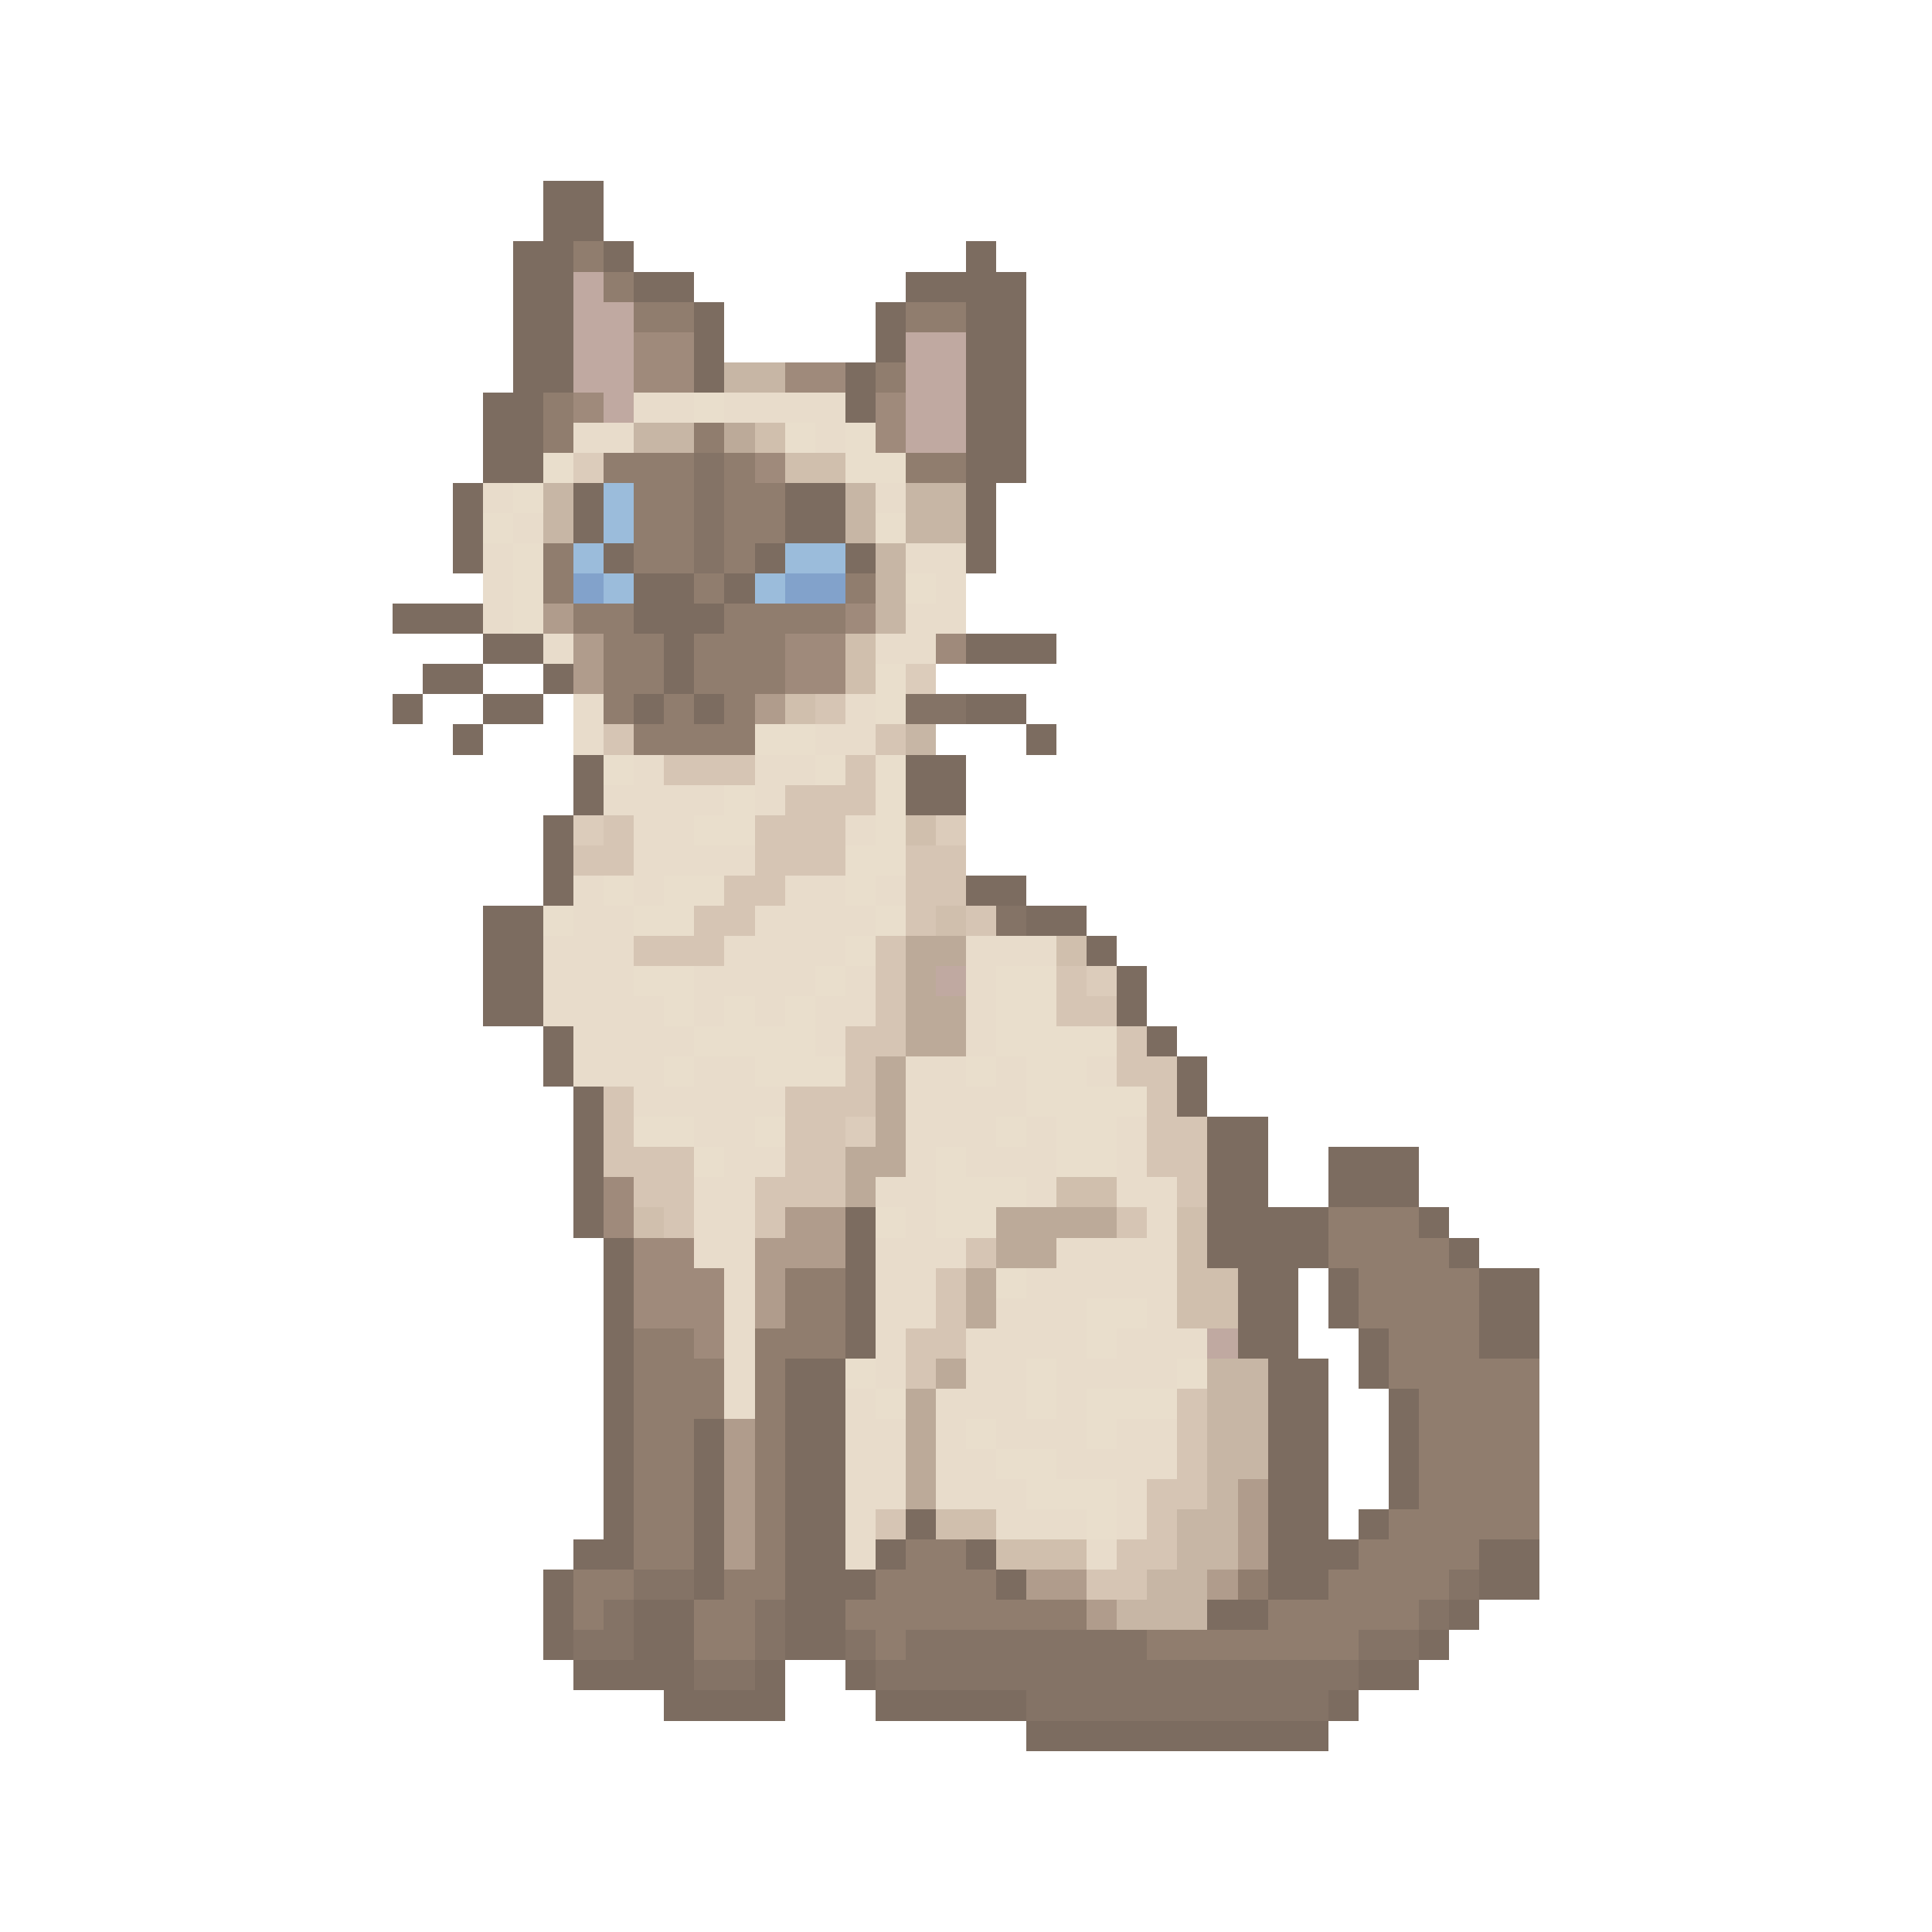
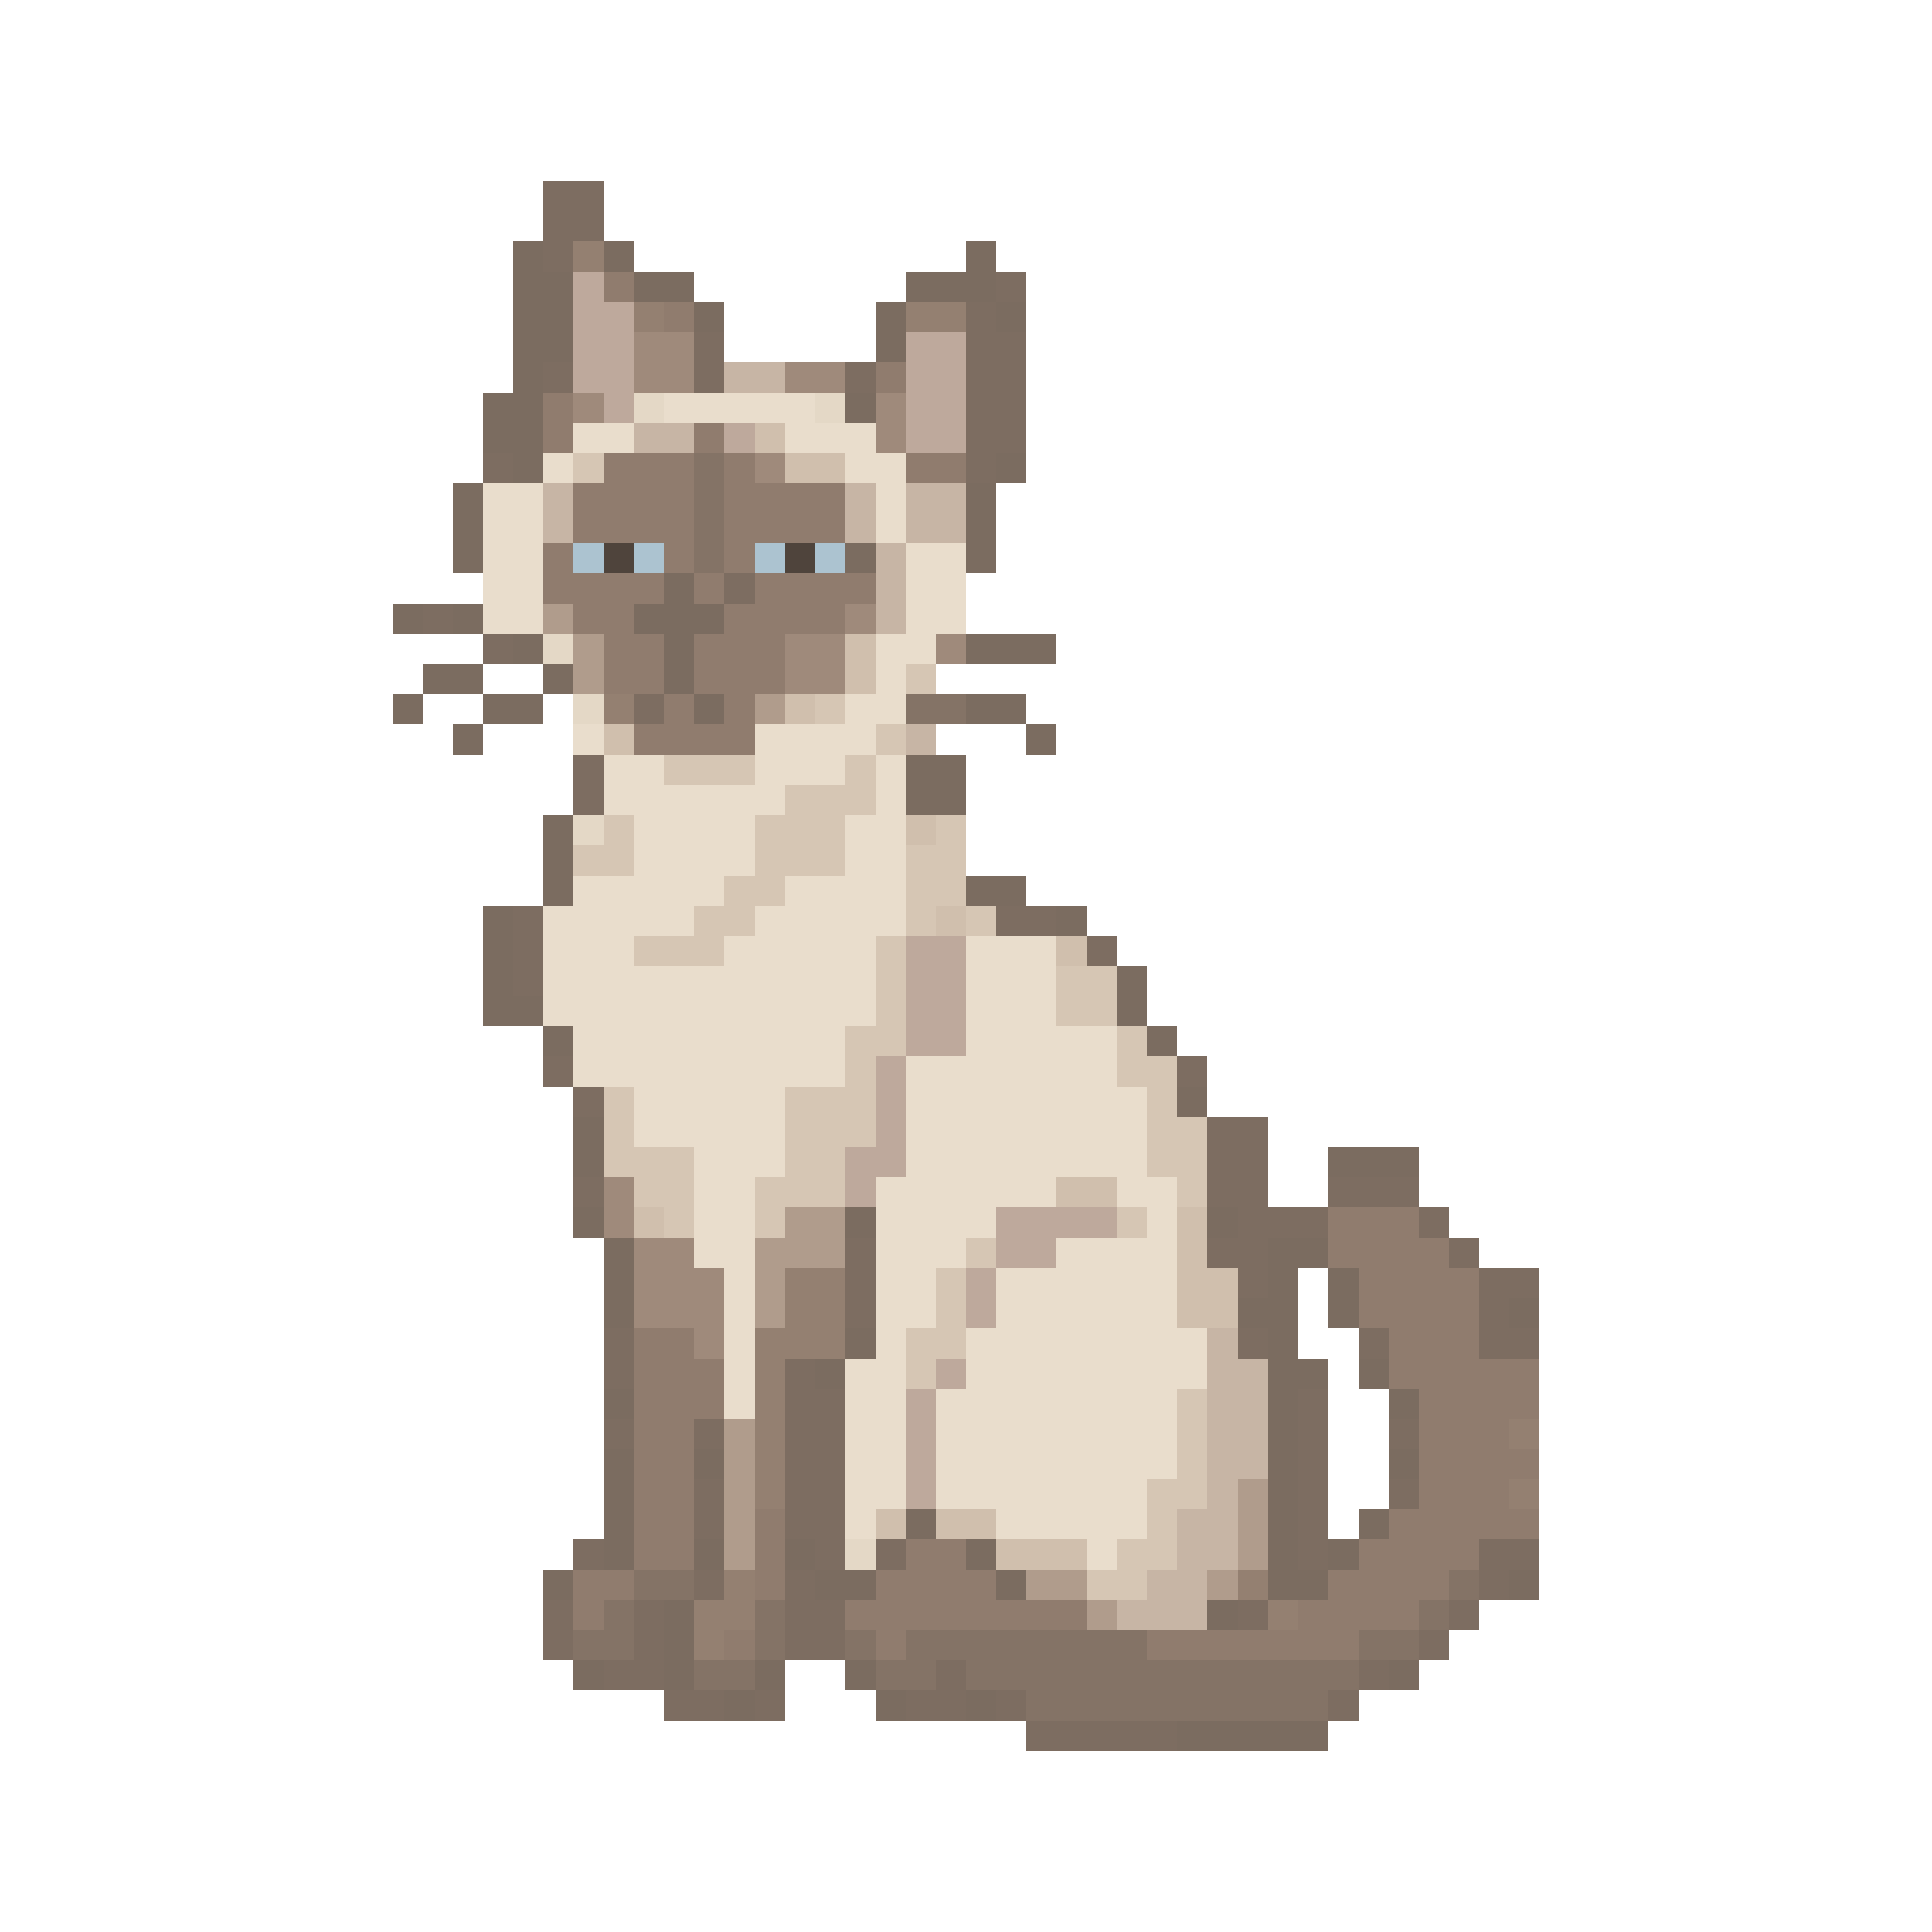
<svg xmlns="http://www.w3.org/2000/svg" width="64" height="64" viewBox="0 0 64 64" shape-rendering="crispEdges">
-   <path fill="#7c6c60" d="M18 6h2v1h-2zM18 7h2v1h-2zM17 8h2v1h-2zM20 8h1v1h-1zM32 8h1v1h-1zM17 9h2v1h-2zM21 9h2v1h-2zM30 9h4v1h-4zM17 10h2v1h-2zM23 10h1v1h-1zM29 10h1v1h-1zM32 10h2v1h-2zM17 11h2v1h-2zM23 11h1v1h-1zM29 11h1v1h-1zM32 11h2v1h-2zM17 12h2v1h-2zM23 12h1v1h-1zM28 12h1v1h-1zM32 12h2v1h-2zM16 13h2v1h-2zM28 13h1v1h-1zM32 13h2v1h-2zM16 14h2v1h-2zM32 14h2v1h-2zM16 15h2v1h-2zM32 15h2v1h-2zM15 16h1v1h-1zM19 16h1v1h-1zM26 16h2v1h-2zM32 16h1v1h-1zM15 17h1v1h-1zM19 17h1v1h-1zM26 17h2v1h-2zM32 17h1v1h-1zM15 18h1v1h-1zM20 18h1v1h-1zM25 18h1v1h-1zM28 18h1v1h-1zM32 18h1v1h-1zM21 19h2v1h-2zM24 19h1v1h-1zM13 20h3v1h-3zM21 20h3v1h-3zM16 21h2v1h-2zM22 21h1v1h-1zM32 21h3v1h-3zM14 22h2v1h-2zM18 22h1v1h-1zM22 22h1v1h-1zM13 23h1v1h-1zM16 23h2v1h-2zM21 23h1v1h-1zM23 23h1v1h-1zM32 23h2v1h-2zM15 24h1v1h-1zM34 24h1v1h-1zM19 25h1v1h-1zM30 25h2v1h-2zM19 26h1v1h-1zM30 26h2v1h-2zM18 27h1v1h-1zM18 28h1v1h-1zM18 29h1v1h-1zM32 29h2v1h-2zM16 30h2v1h-2zM34 30h2v1h-2zM16 31h2v1h-2zM36 31h1v1h-1zM16 32h2v1h-2zM37 32h1v1h-1zM16 33h2v1h-2zM37 33h1v1h-1zM18 34h1v1h-1zM38 34h1v1h-1zM18 35h1v1h-1zM39 35h1v1h-1zM19 36h1v1h-1zM39 36h1v1h-1zM19 37h1v1h-1zM40 37h2v1h-2zM19 38h1v1h-1zM40 38h2v1h-2zM44 38h3v1h-3zM19 39h1v1h-1zM40 39h2v1h-2zM44 39h3v1h-3zM19 40h1v1h-1zM28 40h1v1h-1zM40 40h4v1h-4zM47 40h1v1h-1zM20 41h1v1h-1zM28 41h1v1h-1zM40 41h4v1h-4zM48 41h1v1h-1zM20 42h1v1h-1zM28 42h1v1h-1zM41 42h2v1h-2zM44 42h1v1h-1zM49 42h2v1h-2zM20 43h1v1h-1zM28 43h1v1h-1zM41 43h2v1h-2zM44 43h1v1h-1zM49 43h2v1h-2zM20 44h1v1h-1zM28 44h1v1h-1zM41 44h2v1h-2zM45 44h1v1h-1zM49 44h2v1h-2zM20 45h1v1h-1zM26 45h2v1h-2zM42 45h2v1h-2zM45 45h1v1h-1zM20 46h1v1h-1zM26 46h2v1h-2zM42 46h2v1h-2zM46 46h1v1h-1zM20 47h1v1h-1zM23 47h1v1h-1zM26 47h2v1h-2zM42 47h2v1h-2zM46 47h1v1h-1zM20 48h1v1h-1zM23 48h1v1h-1zM26 48h2v1h-2zM42 48h2v1h-2zM46 48h1v1h-1zM20 49h1v1h-1zM23 49h1v1h-1zM26 49h2v1h-2zM42 49h2v1h-2zM46 49h1v1h-1zM20 50h1v1h-1zM23 50h1v1h-1zM26 50h2v1h-2zM30 50h1v1h-1zM42 50h2v1h-2zM45 50h1v1h-1zM19 51h2v1h-2zM23 51h1v1h-1zM26 51h2v1h-2zM29 51h1v1h-1zM32 51h1v1h-1zM42 51h3v1h-3zM49 51h2v1h-2zM18 52h1v1h-1zM23 52h1v1h-1zM26 52h3v1h-3zM33 52h1v1h-1zM42 52h2v1h-2zM49 52h2v1h-2zM18 53h1v1h-1zM21 53h2v1h-2zM26 53h2v1h-2zM40 53h2v1h-2zM48 53h1v1h-1zM18 54h1v1h-1zM21 54h2v1h-2zM26 54h2v1h-2zM47 54h1v1h-1zM19 55h4v1h-4zM25 55h1v1h-1zM28 55h1v1h-1zM45 55h2v1h-2zM22 56h4v1h-4zM29 56h5v1h-5zM44 56h1v1h-1zM34 57h10v1h-10z" />
-   <path fill="#907d6e" d="M19 8h1v1h-1zM20 9h1v1h-1zM21 10h2v1h-2zM30 10h2v1h-2zM29 12h1v1h-1zM18 13h1v1h-1zM18 14h1v1h-1zM23 14h1v1h-1zM20 15h3v1h-3zM24 15h1v1h-1zM30 15h2v1h-2zM21 16h2v1h-2zM24 16h2v1h-2zM21 17h2v1h-2zM24 17h2v1h-2zM18 18h1v1h-1zM21 18h2v1h-2zM24 18h1v1h-1zM18 19h1v1h-1zM23 19h1v1h-1zM28 19h1v1h-1zM19 20h2v1h-2zM24 20h4v1h-4zM20 21h2v1h-2zM23 21h3v1h-3zM20 22h2v1h-2zM23 22h3v1h-3zM20 23h1v1h-1zM22 23h1v1h-1zM24 23h1v1h-1zM21 24h4v1h-4zM44 40h3v1h-3zM44 41h4v1h-4zM26 42h2v1h-2zM45 42h4v1h-4zM26 43h2v1h-2zM45 43h4v1h-4zM21 44h2v1h-2zM25 44h3v1h-3zM46 44h3v1h-3zM21 45h3v1h-3zM25 45h1v1h-1zM46 45h5v1h-5zM21 46h3v1h-3zM25 46h1v1h-1zM47 46h4v1h-4zM21 47h2v1h-2zM25 47h1v1h-1zM47 47h4v1h-4zM21 48h2v1h-2zM25 48h1v1h-1zM47 48h4v1h-4zM21 49h2v1h-2zM25 49h1v1h-1zM47 49h4v1h-4zM21 50h2v1h-2zM25 50h1v1h-1zM46 50h5v1h-5zM21 51h2v1h-2zM25 51h1v1h-1zM30 51h2v1h-2zM45 51h4v1h-4zM19 52h2v1h-2zM24 52h2v1h-2zM29 52h4v1h-4zM41 52h1v1h-1zM44 52h4v1h-4zM19 53h1v1h-1zM23 53h2v1h-2zM28 53h8v1h-8zM42 53h5v1h-5zM23 54h2v1h-2zM29 54h1v1h-1zM38 54h7v1h-7z" />
-   <path fill="#c0a9a1" d="M19 9h1v1h-1zM19 10h2v1h-2zM19 11h2v1h-2zM30 11h2v1h-2zM19 12h2v1h-2zM30 12h2v1h-2zM20 13h1v1h-1zM30 13h2v1h-2zM30 14h2v1h-2zM31 32h1v1h-1zM40 44h1v1h-1z" />
+   <path fill="#7d6d61" d="M18 6h2v1h-2zM18 7h2v1h-2zM18 8h1v1h-1zM33 9h1v1h-1zM32 10h1v1h-1zM23 11h1v1h-1zM32 11h2v1h-2zM18 12h1v1h-1zM23 12h1v1h-1zM28 12h1v1h-1zM32 12h2v1h-2zM32 13h2v1h-2zM32 14h2v1h-2zM16 15h1v1h-1zM32 15h1v1h-1zM24 19h1v1h-1zM14 20h1v1h-1zM16 21h1v1h-1zM21 23h1v1h-1zM19 25h1v1h-1zM19 26h1v1h-1zM17 30h1v1h-1zM33 30h2v1h-2zM17 31h1v1h-1zM36 31h1v1h-1zM17 32h1v1h-1zM18 35h1v1h-1zM39 35h1v1h-1zM19 36h1v1h-1zM40 37h2v1h-2zM40 38h2v1h-2zM19 39h1v1h-1zM40 39h2v1h-2zM44 39h3v1h-3zM41 40h3v1h-3zM47 40h1v1h-1zM28 41h1v1h-1zM40 41h2v1h-2zM48 41h1v1h-1zM28 42h1v1h-1zM41 42h1v1h-1zM49 42h2v1h-2zM28 43h1v1h-1zM49 43h1v1h-1zM20 44h1v1h-1zM41 44h1v1h-1zM45 44h1v1h-1zM49 44h2v1h-2zM20 45h1v1h-1zM26 45h1v1h-1zM26 46h2v1h-2zM43 46h1v1h-1zM20 47h1v1h-1zM23 47h1v1h-1zM26 47h2v1h-2zM43 47h1v1h-1zM46 47h1v1h-1zM26 48h2v1h-2zM43 48h1v1h-1zM23 49h1v1h-1zM26 49h2v1h-2zM43 49h1v1h-1zM46 49h1v1h-1zM23 50h1v1h-1zM26 50h2v1h-2zM43 50h1v1h-1zM19 51h1v1h-1zM27 51h1v1h-1zM29 51h1v1h-1zM43 51h1v1h-1zM49 51h2v1h-2zM23 52h1v1h-1zM26 52h1v1h-1zM49 52h1v1h-1zM18 53h1v1h-1zM21 53h1v1h-1zM26 53h2v1h-2zM41 53h1v1h-1zM48 53h1v1h-1zM18 54h1v1h-1zM21 54h1v1h-1zM26 54h2v1h-2zM47 54h1v1h-1zM20 55h2v1h-2zM31 55h1v1h-1zM45 55h1v1h-1zM22 56h2v1h-2zM25 56h1v1h-1zM30 56h2v1h-2zM33 56h1v1h-1zM44 56h1v1h-1zM34 57h5v1h-5z" />
+   <path fill="#7b6c60" d="M17 8h1v1h-1zM20 8h1v1h-1zM32 8h1v1h-1zM17 9h2v1h-2zM21 9h2v1h-2zM30 9h3v1h-3zM17 10h2v1h-2zM23 10h1v1h-1zM29 10h1v1h-1zM33 10h1v1h-1zM17 11h2v1h-2zM29 11h1v1h-1zM17 12h1v1h-1zM16 13h2v1h-2zM28 13h1v1h-1zM16 14h2v1h-2zM17 15h1v1h-1zM33 15h1v1h-1zM15 16h1v1h-1zM32 16h1v1h-1zM15 17h1v1h-1zM32 17h1v1h-1zM15 18h1v1h-1zM28 18h1v1h-1zM32 18h1v1h-1zM22 19h1v1h-1zM13 20h1v1h-1zM15 20h1v1h-1zM21 20h3v1h-3zM17 21h1v1h-1zM22 21h1v1h-1zM32 21h3v1h-3zM14 22h2v1h-2zM18 22h1v1h-1zM22 22h1v1h-1zM13 23h1v1h-1zM16 23h2v1h-2zM23 23h1v1h-1zM32 23h2v1h-2zM15 24h1v1h-1zM34 24h1v1h-1zM30 25h2v1h-2zM30 26h2v1h-2zM18 27h1v1h-1zM18 28h1v1h-1zM18 29h1v1h-1zM32 29h2v1h-2zM16 30h1v1h-1zM35 30h1v1h-1zM16 31h1v1h-1zM16 32h1v1h-1zM37 32h1v1h-1zM16 33h2v1h-2zM37 33h1v1h-1zM18 34h1v1h-1zM38 34h1v1h-1zM39 36h1v1h-1zM19 37h1v1h-1zM19 38h1v1h-1zM44 38h3v1h-3zM19 40h1v1h-1zM28 40h1v1h-1zM40 40h1v1h-1zM20 41h1v1h-1zM42 41h2v1h-2zM20 42h1v1h-1zM42 42h1v1h-1zM44 42h1v1h-1zM20 43h1v1h-1zM41 43h2v1h-2zM44 43h1v1h-1zM50 43h1v1h-1zM28 44h1v1h-1zM42 44h1v1h-1zM27 45h1v1h-1zM42 45h2v1h-2zM45 45h1v1h-1zM20 46h1v1h-1zM42 46h1v1h-1zM46 46h1v1h-1zM42 47h1v1h-1zM20 48h1v1h-1zM23 48h1v1h-1zM42 48h1v1h-1zM46 48h1v1h-1zM20 49h1v1h-1zM42 49h1v1h-1zM20 50h1v1h-1zM30 50h1v1h-1zM42 50h1v1h-1zM45 50h1v1h-1zM20 51h1v1h-1zM23 51h1v1h-1zM26 51h1v1h-1zM32 51h1v1h-1zM42 51h1v1h-1zM44 51h1v1h-1zM18 52h1v1h-1zM27 52h2v1h-2zM33 52h1v1h-1zM42 52h2v1h-2zM50 52h1v1h-1zM22 53h1v1h-1zM40 53h1v1h-1zM22 54h1v1h-1zM19 55h1v1h-1zM22 55h1v1h-1zM25 55h1v1h-1zM28 55h1v1h-1zM46 55h1v1h-1zM24 56h1v1h-1zM29 56h1v1h-1zM32 56h1v1h-1zM39 57h5v1h-5z" />
+   <path fill="#948071" d="M19 8h1v1h-1zM21 10h1v1h-1zM30 10h2v1h-2zM20 23h1v1h-1zM26 42h2v1h-2zM26 43h2v1h-2zM25 44h3v1h-3zM25 45h1v1h-1zM25 46h1v1h-1zM25 47h1v1h-1zM50 47h1v1h-1zM25 48h1v1h-1zM25 49h1v1h-1zM50 49h1v1h-1zM24 52h1v1h-1zM41 52h1v1h-1zM23 53h2v1h-2zM42 53h1v1h-1zM23 54h1v1h-1z" />
+   <path fill="#bea99c" d="M19 9h1v1h-1zM19 10h2v1h-2zM19 11h2v1h-2zM30 11h2v1h-2zM19 12h2v1h-2zM30 12h2v1h-2zM20 13h1v1h-1zM30 13h2v1h-2zM24 14h1v1h-1zM30 14h2v1h-2zM30 31h2v1h-2zM30 32h2v1h-2zM30 33h2v1h-2zM30 34h2v1h-2zM29 35h1v1h-1zM29 36h1v1h-1zM29 37h1v1h-1zM28 38h2v1h-2zM28 39h1v1h-1zM33 40h4v1h-4zM33 41h2v1h-2zM32 42h1v1h-1zM32 43h1v1h-1zM31 45h1v1h-1zM30 46h1v1h-1zM30 47h1v1h-1zM30 48h1v1h-1zM30 49h1v1h-1z" />
+   <path fill="#907c6e" d="M20 9h1v1h-1zM22 10h1v1h-1zM29 12h1v1h-1zM18 13h1v1h-1zM18 14h1v1h-1zM23 14h1v1h-1zM20 15h3v1h-3zM24 15h1v1h-1zM30 15h2v1h-2zM19 16h4v1h-4zM24 16h4v1h-4zM19 17h4v1h-4zM24 17h4v1h-4zM18 18h1v1h-1zM22 18h1v1h-1zM24 18h1v1h-1zM18 19h4v1h-4zM23 19h1v1h-1zM25 19h4v1h-4zM19 20h2v1h-2zM24 20h4v1h-4zM20 21h2v1h-2zM23 21h3v1h-3zM20 22h2v1h-2zM23 22h3v1h-3zM22 23h1v1h-1zM24 23h1v1h-1zM21 24h4v1h-4zM44 40h3v1h-3zM44 41h4v1h-4zM45 42h4v1h-4zM45 43h4v1h-4zM21 44h2v1h-2zM46 44h3v1h-3zM21 45h3v1h-3zM46 45h5v1h-5zM21 46h3v1h-3zM47 46h4v1h-4zM21 47h2v1h-2zM47 47h3v1h-3zM21 48h2v1h-2zM47 48h4v1h-4zM21 49h2v1h-2zM47 49h3v1h-3zM21 50h2v1h-2zM25 50h1v1h-1zM46 50h5v1h-5zM21 51h2v1h-2zM25 51h1v1h-1zM30 51h2v1h-2zM45 51h4v1h-4zM19 52h2v1h-2zM25 52h1v1h-1zM29 52h4v1h-4zM44 52h4v1h-4zM19 53h1v1h-1zM28 53h8v1h-8zM43 53h4v1h-4zM24 54h1v1h-1zM29 54h1v1h-1zM38 54h7v1h-7z" />
  <path fill="#9f8a7b" d="M21 11h2v1h-2zM21 12h2v1h-2zM26 12h2v1h-2zM19 13h1v1h-1zM29 13h1v1h-1zM29 14h1v1h-1zM25 15h1v1h-1zM28 20h1v1h-1zM26 21h2v1h-2zM31 21h1v1h-1zM26 22h2v1h-2zM20 39h1v1h-1zM20 40h1v1h-1zM21 41h2v1h-2zM21 42h3v1h-3zM21 43h3v1h-3zM23 44h1v1h-1z" />
-   <path fill="#c7b6a5" d="M24 12h2v1h-2zM21 14h2v1h-2zM18 16h1v1h-1zM28 16h1v1h-1zM30 16h2v1h-2zM18 17h1v1h-1zM28 17h1v1h-1zM30 17h2v1h-2zM29 18h1v1h-1zM29 19h1v1h-1zM29 20h1v1h-1zM30 24h1v1h-1zM40 45h2v1h-2zM40 46h2v1h-2zM40 47h2v1h-2zM40 48h2v1h-2zM40 49h1v1h-1zM39 50h2v1h-2zM39 51h2v1h-2zM38 52h2v1h-2zM37 53h3v1h-3z" />
-   <path fill="#e8dccb" d="M21 13h2v1h-2zM24 13h4v1h-4zM19 14h2v1h-2zM27 14h1v1h-1zM16 16h1v1h-1zM29 16h1v1h-1zM17 17h1v1h-1zM16 18h1v1h-1zM30 18h2v1h-2zM16 19h1v1h-1zM31 19h1v1h-1zM16 20h1v1h-1zM30 20h2v1h-2zM18 21h1v1h-1zM29 21h2v1h-2zM19 23h1v1h-1zM28 23h1v1h-1zM19 24h1v1h-1zM27 24h2v1h-2zM21 25h1v1h-1zM25 25h2v1h-2zM20 26h4v1h-4zM25 26h1v1h-1zM21 27h2v1h-2zM28 27h1v1h-1zM21 28h4v1h-4zM19 29h1v1h-1zM21 29h1v1h-1zM26 29h2v1h-2zM29 29h1v1h-1zM19 30h2v1h-2zM25 30h4v1h-4zM18 31h3v1h-3zM24 31h4v1h-4zM32 31h3v1h-3zM18 32h3v1h-3zM23 32h4v1h-4zM28 32h1v1h-1zM32 32h1v1h-1zM18 33h4v1h-4zM23 33h1v1h-1zM25 33h1v1h-1zM27 33h2v1h-2zM32 33h1v1h-1zM19 34h4v1h-4zM27 34h1v1h-1zM32 34h1v1h-1zM19 35h3v1h-3zM23 35h2v1h-2zM30 35h2v1h-2zM33 35h1v1h-1zM36 35h1v1h-1zM21 36h5v1h-5zM30 36h4v1h-4zM23 37h2v1h-2zM30 37h3v1h-3zM34 37h1v1h-1zM37 37h1v1h-1zM24 38h2v1h-2zM30 38h1v1h-1zM32 38h3v1h-3zM37 38h1v1h-1zM23 39h2v1h-2zM29 39h2v1h-2zM34 39h1v1h-1zM37 39h2v1h-2zM23 40h2v1h-2zM30 40h1v1h-1zM38 40h1v1h-1zM23 41h2v1h-2zM29 41h3v1h-3zM35 41h4v1h-4zM24 42h1v1h-1zM29 42h2v1h-2zM34 42h5v1h-5zM24 43h1v1h-1zM29 43h2v1h-2zM33 43h3v1h-3zM38 43h1v1h-1zM24 44h1v1h-1zM29 44h1v1h-1zM32 44h4v1h-4zM37 44h3v1h-3zM24 45h1v1h-1zM29 45h1v1h-1zM32 45h2v1h-2zM35 45h4v1h-4zM24 46h1v1h-1zM28 46h1v1h-1zM31 46h3v1h-3zM35 46h1v1h-1zM28 47h2v1h-2zM31 47h1v1h-1zM33 47h3v1h-3zM37 47h2v1h-2zM28 48h2v1h-2zM31 48h2v1h-2zM35 48h4v1h-4zM28 49h2v1h-2zM31 49h3v1h-3zM37 49h1v1h-1zM28 50h1v1h-1zM33 50h3v1h-3zM37 50h1v1h-1zM28 51h1v1h-1zM36 51h1v1h-1z" />
-   <path fill="#e9decc" d="M23 13h1v1h-1zM26 14h1v1h-1zM28 14h1v1h-1zM18 15h1v1h-1zM28 15h2v1h-2zM17 16h1v1h-1zM16 17h1v1h-1zM29 17h1v1h-1zM17 18h1v1h-1zM17 19h1v1h-1zM30 19h1v1h-1zM17 20h1v1h-1zM29 22h1v1h-1zM29 23h1v1h-1zM25 24h2v1h-2zM20 25h1v1h-1zM27 25h1v1h-1zM29 25h1v1h-1zM24 26h1v1h-1zM29 26h1v1h-1zM23 27h2v1h-2zM29 27h1v1h-1zM28 28h2v1h-2zM20 29h1v1h-1zM22 29h2v1h-2zM28 29h1v1h-1zM18 30h1v1h-1zM21 30h2v1h-2zM29 30h1v1h-1zM28 31h1v1h-1zM21 32h2v1h-2zM27 32h1v1h-1zM33 32h2v1h-2zM22 33h1v1h-1zM24 33h1v1h-1zM26 33h1v1h-1zM33 33h2v1h-2zM23 34h4v1h-4zM33 34h4v1h-4zM22 35h1v1h-1zM25 35h3v1h-3zM32 35h1v1h-1zM34 35h2v1h-2zM34 36h4v1h-4zM21 37h2v1h-2zM25 37h1v1h-1zM33 37h1v1h-1zM35 37h2v1h-2zM23 38h1v1h-1zM31 38h1v1h-1zM35 38h2v1h-2zM31 39h3v1h-3zM29 40h1v1h-1zM31 40h2v1h-2zM33 42h1v1h-1zM36 43h2v1h-2zM36 44h1v1h-1zM28 45h1v1h-1zM34 45h1v1h-1zM39 45h1v1h-1zM29 46h1v1h-1zM34 46h1v1h-1zM36 46h3v1h-3zM32 47h1v1h-1zM36 47h1v1h-1zM33 48h2v1h-2zM34 49h3v1h-3zM36 50h1v1h-1z" />
-   <path fill="#bcaa99" d="M24 14h1v1h-1zM30 31h2v1h-2zM30 32h1v1h-1zM30 33h2v1h-2zM30 34h2v1h-2zM29 35h1v1h-1zM29 36h1v1h-1zM29 37h1v1h-1zM28 38h2v1h-2zM28 39h1v1h-1zM33 40h4v1h-4zM33 41h2v1h-2zM32 42h1v1h-1zM32 43h1v1h-1zM31 45h1v1h-1zM30 46h1v1h-1zM30 47h1v1h-1zM30 48h1v1h-1zM30 49h1v1h-1z" />
-   <path fill="#d0bfad" d="M25 14h1v1h-1zM26 15h2v1h-2zM28 21h1v1h-1zM28 22h1v1h-1zM26 23h1v1h-1zM30 27h1v1h-1zM31 30h1v1h-1zM35 31h1v1h-1zM35 39h2v1h-2zM21 40h1v1h-1zM39 40h1v1h-1zM39 41h1v1h-1zM39 42h2v1h-2zM39 43h2v1h-2zM31 50h2v1h-2zM33 51h3v1h-3z" />
-   <path fill="#dcccbb" d="M19 15h1v1h-1zM30 22h1v1h-1zM19 27h1v1h-1zM31 27h1v1h-1zM36 32h1v1h-1zM28 37h1v1h-1z" />
-   <path fill="#847366" d="M23 15h1v1h-1zM23 16h1v1h-1zM23 17h1v1h-1zM23 18h1v1h-1zM30 23h2v1h-2zM33 30h1v1h-1zM21 52h2v1h-2zM48 52h1v1h-1zM20 53h1v1h-1zM25 53h1v1h-1zM47 53h1v1h-1zM19 54h2v1h-2zM25 54h1v1h-1zM28 54h1v1h-1zM30 54h8v1h-8zM45 54h2v1h-2zM23 55h2v1h-2zM29 55h16v1h-16zM34 56h10v1h-10z" />
-   <path fill="#9bbcdb" d="M20 16h1v1h-1zM20 17h1v1h-1zM19 18h1v1h-1zM26 18h2v1h-2zM20 19h1v1h-1zM25 19h1v1h-1z" />
-   <path fill="#82a2cb" d="M19 19h1v1h-1zM26 19h2v1h-2z" />
+   <path fill="#c7b5a5" d="M24 12h2v1h-2zM21 14h2v1h-2zM18 16h1v1h-1zM28 16h1v1h-1zM30 16h2v1h-2zM18 17h1v1h-1zM28 17h1v1h-1zM30 17h2v1h-2zM29 18h1v1h-1zM29 19h1v1h-1zM29 20h1v1h-1zM30 24h1v1h-1zM40 44h1v1h-1zM40 45h2v1h-2zM40 46h2v1h-2zM40 47h2v1h-2zM40 48h2v1h-2zM40 49h1v1h-1zM39 50h2v1h-2zM39 51h2v1h-2zM38 52h2v1h-2zM37 53h3v1h-3z" />
+   <path fill="#e4d8c6" d="M21 13h1v1h-1zM27 13h1v1h-1zM18 21h1v1h-1zM19 23h1v1h-1zM19 27h1v1h-1zM28 51h1v1h-1z" />
+   <path fill="#e9ddcc" d="M22 13h5v1h-5zM19 14h2v1h-2zM26 14h3v1h-3zM18 15h1v1h-1zM28 15h2v1h-2zM16 16h2v1h-2zM29 16h1v1h-1zM16 17h2v1h-2zM29 17h1v1h-1zM16 18h2v1h-2zM30 18h2v1h-2zM16 19h2v1h-2zM30 19h2v1h-2zM16 20h2v1h-2zM30 20h2v1h-2zM29 21h2v1h-2zM29 22h1v1h-1zM28 23h2v1h-2zM19 24h1v1h-1zM25 24h4v1h-4zM20 25h2v1h-2zM25 25h3v1h-3zM29 25h1v1h-1zM20 26h6v1h-6zM29 26h1v1h-1zM21 27h4v1h-4zM28 27h2v1h-2zM21 28h4v1h-4zM28 28h2v1h-2zM19 29h5v1h-5zM26 29h4v1h-4zM18 30h5v1h-5zM25 30h5v1h-5zM18 31h3v1h-3zM24 31h5v1h-5zM32 31h3v1h-3zM18 32h11v1h-11zM32 32h3v1h-3zM18 33h11v1h-11zM32 33h3v1h-3zM19 34h9v1h-9zM32 34h5v1h-5zM19 35h9v1h-9zM30 35h7v1h-7zM21 36h5v1h-5zM30 36h8v1h-8zM21 37h5v1h-5zM30 37h8v1h-8zM23 38h3v1h-3zM30 38h8v1h-8zM23 39h2v1h-2zM29 39h6v1h-6zM37 39h2v1h-2zM23 40h2v1h-2zM29 40h4v1h-4zM38 40h1v1h-1zM23 41h2v1h-2zM29 41h3v1h-3zM35 41h4v1h-4zM24 42h1v1h-1zM29 42h2v1h-2zM33 42h6v1h-6zM24 43h1v1h-1zM29 43h2v1h-2zM33 43h6v1h-6zM24 44h1v1h-1zM29 44h1v1h-1zM32 44h8v1h-8zM24 45h1v1h-1zM28 45h2v1h-2zM32 45h8v1h-8zM24 46h1v1h-1zM28 46h2v1h-2zM31 46h8v1h-8zM28 47h2v1h-2zM31 47h8v1h-8zM28 48h2v1h-2zM31 48h8v1h-8zM28 49h2v1h-2zM31 49h7v1h-7zM28 50h1v1h-1zM33 50h5v1h-5zM36 51h1v1h-1z" />
+   <path fill="#d0bfad" d="M25 14h1v1h-1zM26 15h2v1h-2zM28 21h1v1h-1zM28 22h1v1h-1zM26 23h1v1h-1zM20 24h1v1h-1zM30 27h1v1h-1zM31 30h1v1h-1zM35 31h1v1h-1zM35 39h2v1h-2zM21 40h1v1h-1zM39 40h1v1h-1zM39 41h1v1h-1zM39 42h2v1h-2zM39 43h2v1h-2zM29 50h1v1h-1zM31 50h2v1h-2zM33 51h3v1h-3z" />
+   <path fill="#d6c6b4" d="M19 15h1v1h-1zM30 22h1v1h-1zM27 23h1v1h-1zM29 24h1v1h-1zM22 25h3v1h-3zM28 25h1v1h-1zM26 26h3v1h-3zM20 27h1v1h-1zM25 27h3v1h-3zM31 27h1v1h-1zM19 28h2v1h-2zM25 28h3v1h-3zM30 28h2v1h-2zM24 29h2v1h-2zM30 29h2v1h-2zM23 30h2v1h-2zM30 30h1v1h-1zM32 30h1v1h-1zM21 31h3v1h-3zM29 31h1v1h-1zM29 32h1v1h-1zM35 32h2v1h-2zM29 33h1v1h-1zM35 33h2v1h-2zM28 34h2v1h-2zM37 34h1v1h-1zM28 35h1v1h-1zM37 35h2v1h-2zM20 36h1v1h-1zM26 36h3v1h-3zM38 36h1v1h-1zM20 37h1v1h-1zM26 37h3v1h-3zM38 37h2v1h-2zM20 38h3v1h-3zM26 38h2v1h-2zM38 38h2v1h-2zM21 39h2v1h-2zM25 39h3v1h-3zM39 39h1v1h-1zM22 40h1v1h-1zM25 40h1v1h-1zM37 40h1v1h-1zM32 41h1v1h-1zM31 42h1v1h-1zM31 43h1v1h-1zM30 44h2v1h-2zM30 45h1v1h-1zM39 46h1v1h-1zM39 47h1v1h-1zM39 48h1v1h-1zM38 49h2v1h-2zM38 50h1v1h-1zM37 51h2v1h-2zM36 52h2v1h-2z" />
+   <path fill="#847366" d="M23 15h1v1h-1zM23 16h1v1h-1zM23 17h1v1h-1zM23 18h1v1h-1zM30 23h2v1h-2zM21 52h2v1h-2zM48 52h1v1h-1zM20 53h1v1h-1zM25 53h1v1h-1zM47 53h1v1h-1zM19 54h2v1h-2zM25 54h1v1h-1zM28 54h1v1h-1zM30 54h8v1h-8zM45 54h2v1h-2zM23 55h2v1h-2zM29 55h2v1h-2zM32 55h13v1h-13zM34 56h10v1h-10z" />
+   <path fill="#acc3d0" d="M19 18h1v1h-1zM21 18h1v1h-1zM25 18h1v1h-1zM27 18h1v1h-1z" />
+   <path fill="#4f443c" d="M20 18h1v1h-1zM26 18h1v1h-1z" />
  <path fill="#b09c8c" d="M18 20h1v1h-1zM19 21h1v1h-1zM19 22h1v1h-1zM25 23h1v1h-1zM26 40h2v1h-2zM25 41h3v1h-3zM25 42h1v1h-1zM25 43h1v1h-1zM24 47h1v1h-1zM24 48h1v1h-1zM24 49h1v1h-1zM41 49h1v1h-1zM24 50h1v1h-1zM41 50h1v1h-1zM24 51h1v1h-1zM41 51h1v1h-1zM34 52h2v1h-2zM40 52h1v1h-1zM36 53h1v1h-1z" />
-   <path fill="#d6c5b4" d="M27 23h1v1h-1zM20 24h1v1h-1zM29 24h1v1h-1zM22 25h3v1h-3zM28 25h1v1h-1zM26 26h3v1h-3zM20 27h1v1h-1zM25 27h3v1h-3zM19 28h2v1h-2zM25 28h3v1h-3zM30 28h2v1h-2zM24 29h2v1h-2zM30 29h2v1h-2zM23 30h2v1h-2zM30 30h1v1h-1zM32 30h1v1h-1zM21 31h3v1h-3zM29 31h1v1h-1zM29 32h1v1h-1zM35 32h1v1h-1zM29 33h1v1h-1zM35 33h2v1h-2zM28 34h2v1h-2zM37 34h1v1h-1zM28 35h1v1h-1zM37 35h2v1h-2zM20 36h1v1h-1zM26 36h3v1h-3zM38 36h1v1h-1zM20 37h1v1h-1zM26 37h2v1h-2zM38 37h2v1h-2zM20 38h3v1h-3zM26 38h2v1h-2zM38 38h2v1h-2zM21 39h2v1h-2zM25 39h3v1h-3zM39 39h1v1h-1zM22 40h1v1h-1zM25 40h1v1h-1zM37 40h1v1h-1zM32 41h1v1h-1zM31 42h1v1h-1zM31 43h1v1h-1zM30 44h2v1h-2zM30 45h1v1h-1zM39 46h1v1h-1zM39 47h1v1h-1zM39 48h1v1h-1zM38 49h2v1h-2zM29 50h1v1h-1zM38 50h1v1h-1zM37 51h2v1h-2zM36 52h2v1h-2z" />
</svg>
